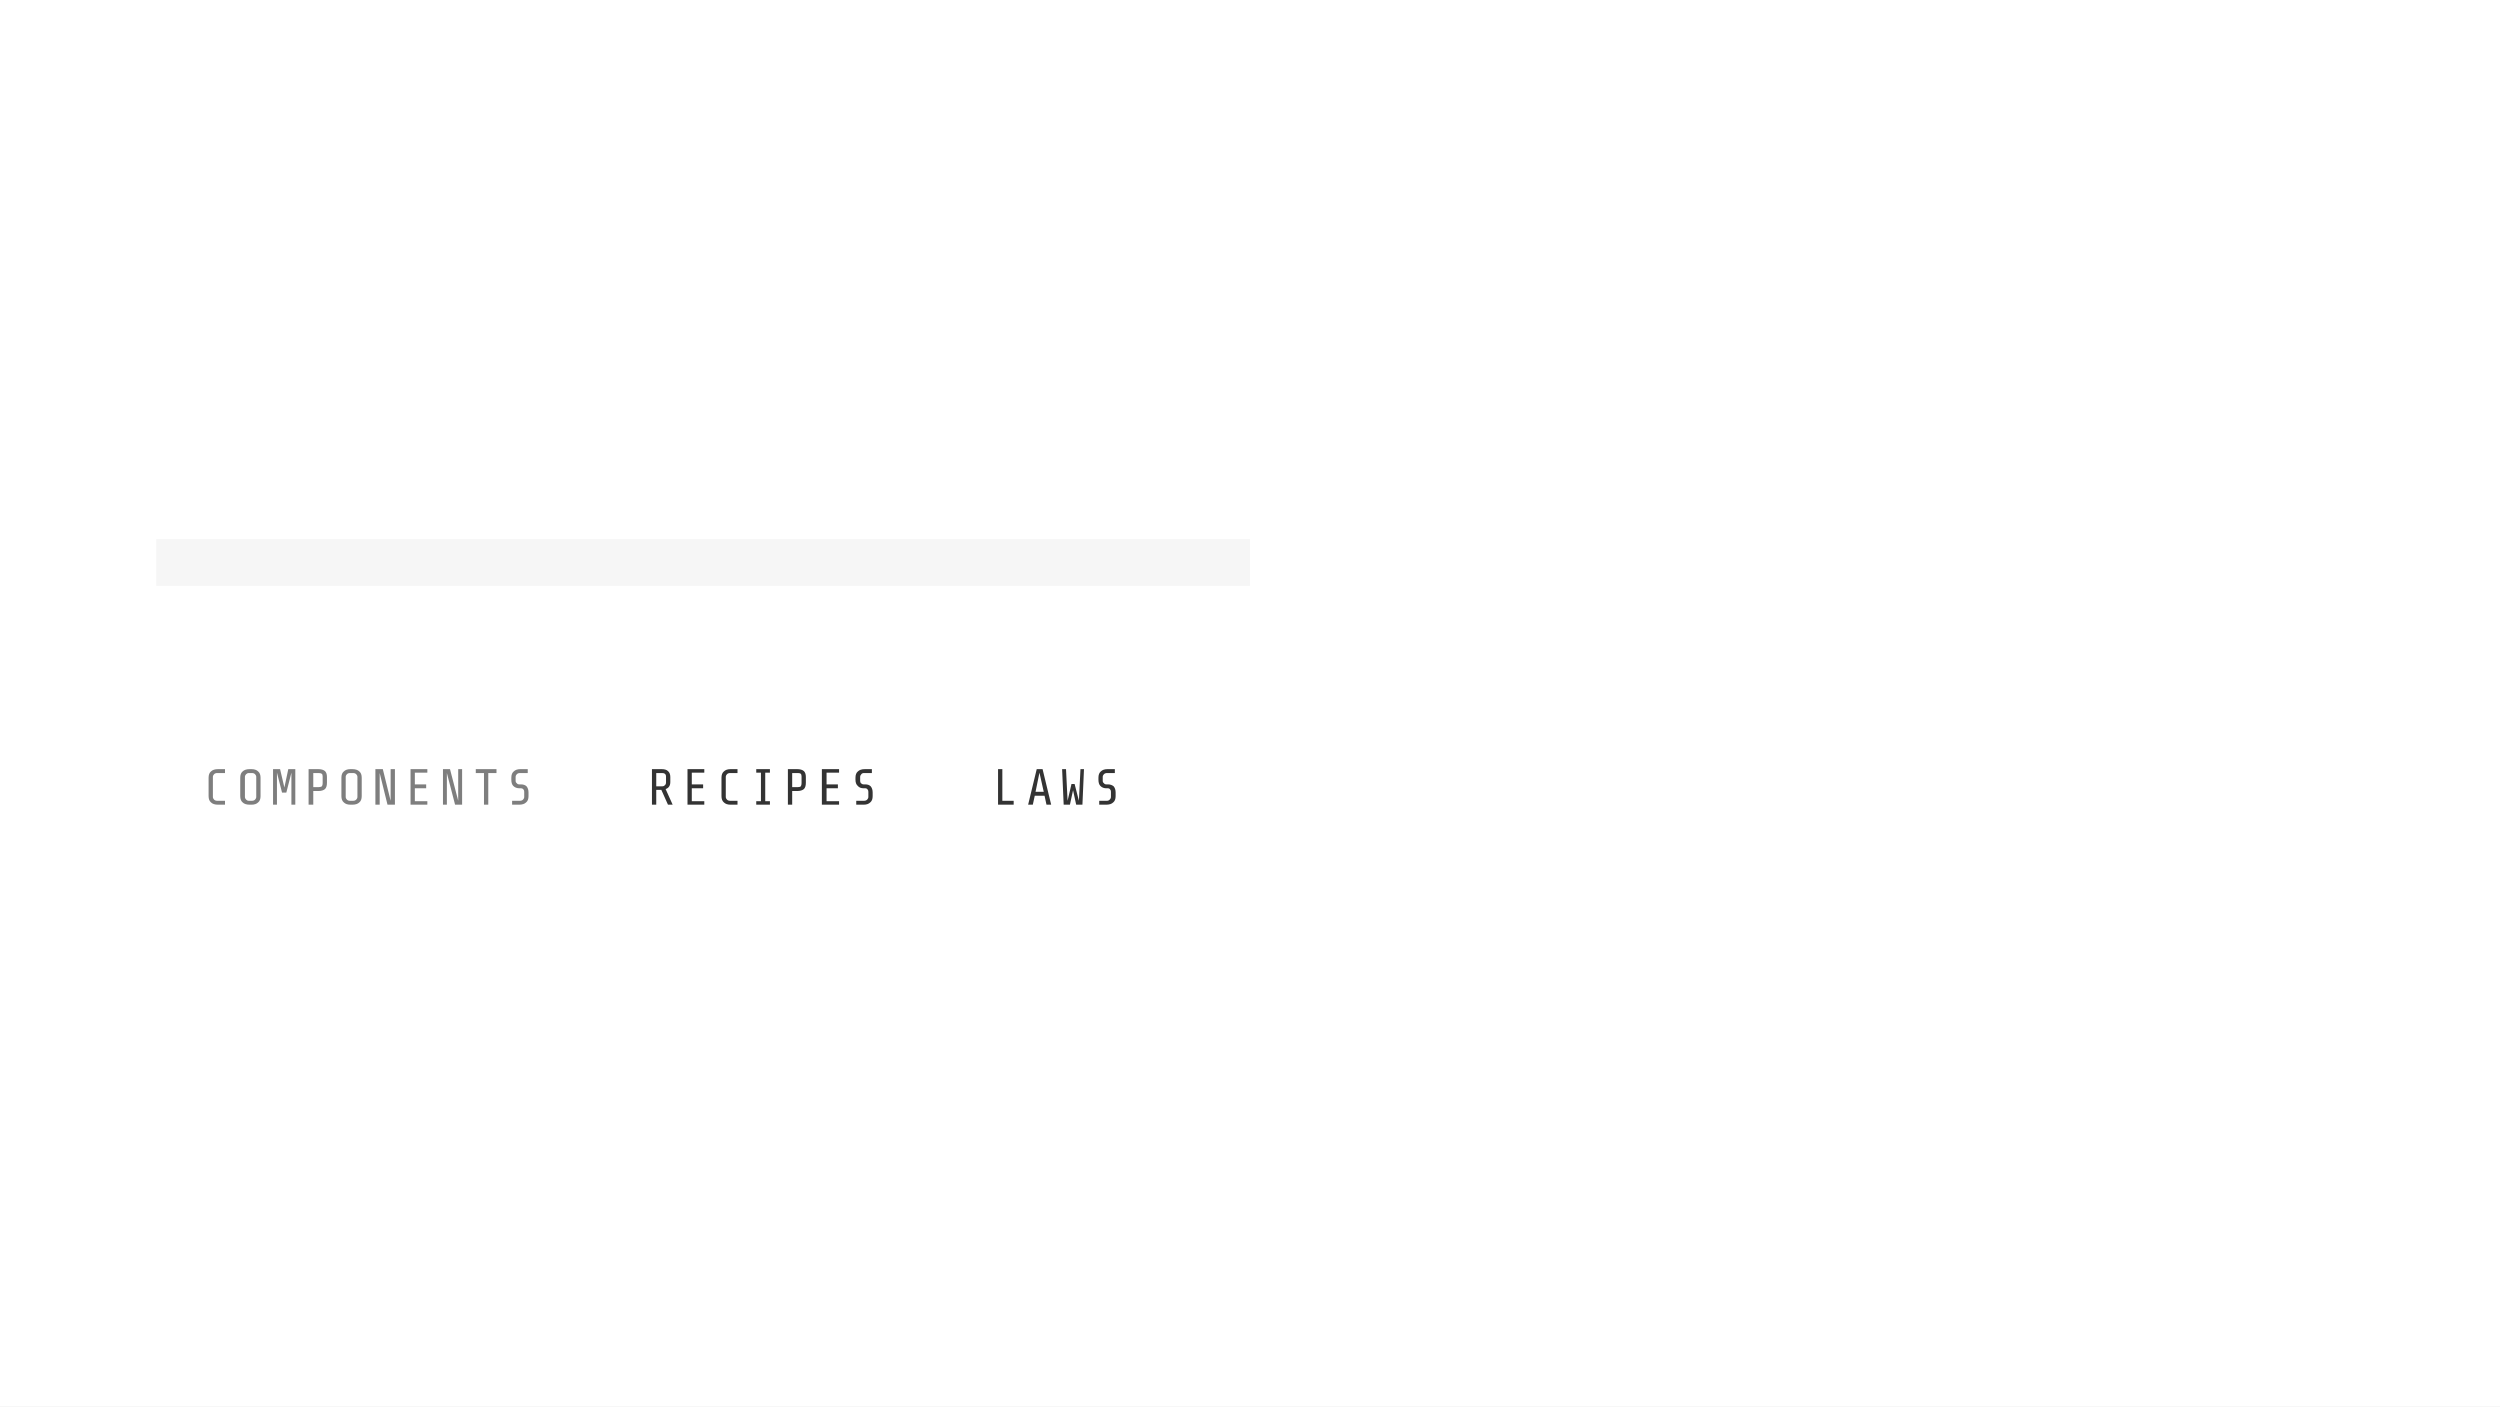
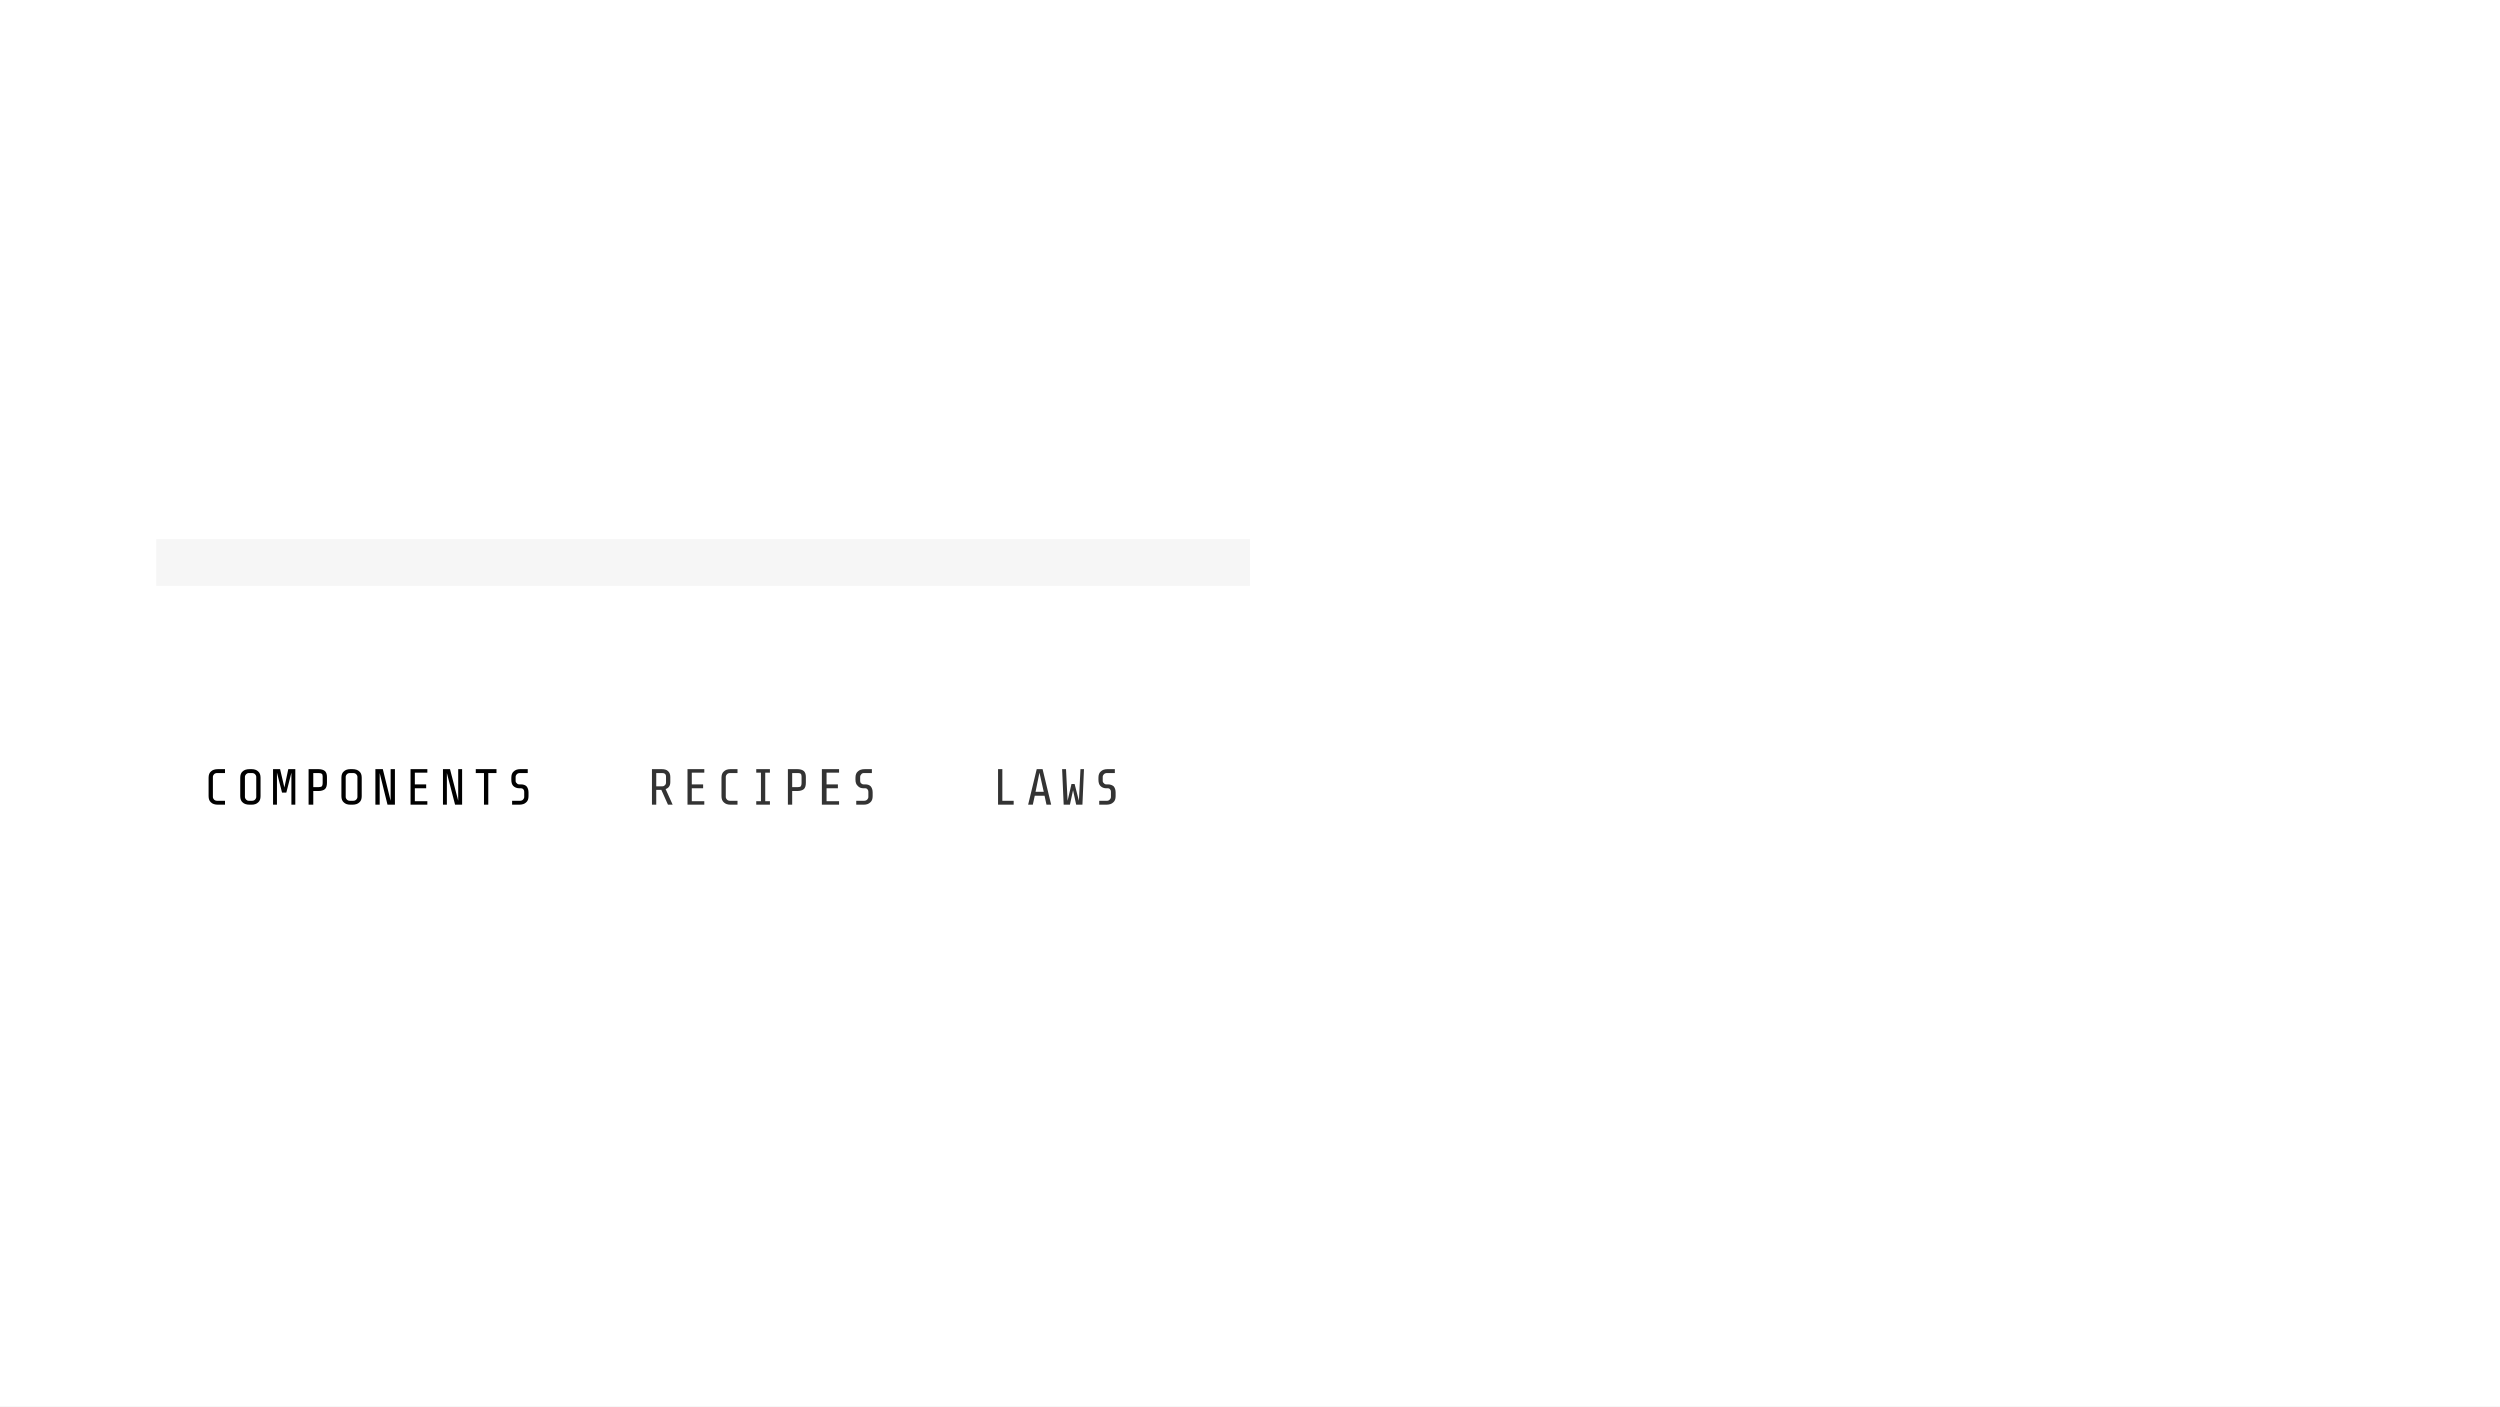
<svg xmlns="http://www.w3.org/2000/svg" width="640" height="360" viewBox="0 0 640 360">
  <mask id="satori_om-id">
    <rect x="0" y="0" width="640" height="360" fill="#fff" />
  </mask>
  <rect x="0" y="0" width="640" height="360" fill="rgba(255,255,255,1)" />
  <mask id="satori_om-id-0">
    <rect x="0" y="0" width="640" height="360" fill="#fff" />
  </mask>
  <mask id="satori_om-id-0-0">
    <rect x="0" y="0" width="640" height="360" fill="#fff" />
  </mask>
  <rect x="0" y="0" width="640" height="360" fill="rgba(255,255,255,1)" />
  <mask id="satori_om-id-0-1">
    <rect x="0" y="0" width="640" height="0" fill="#fff" />
  </mask>
  <rect x="0" y="0" width="640" height="0" fill="rgba(0,0,0,1)" />
  <mask id="satori_om-id-0-2">
    <rect x="640" y="0" width="0" height="360" fill="#fff" />
  </mask>
  <rect x="640" y="0" width="0" height="360" fill="rgba(0,0,0,1)" />
  <mask id="satori_om-id-0-3">
    <rect x="0" y="360" width="640" height="0" fill="#fff" />
  </mask>
  <rect x="0" y="360" width="640" height="0" fill="rgba(0,0,0,1)" />
  <mask id="satori_om-id-0-4">
    <rect x="0" y="0" width="0" height="360" fill="#fff" />
  </mask>
  <rect x="0" y="0" width="0" height="360" fill="rgba(0,0,0,1)" />
  <mask id="satori_om-id-1">
    <rect x="40" y="138" width="280" height="12" fill="#fff" />
  </mask>
  <g opacity="0.6" />
  <mask id="satori_om-id-1-0">
    <rect x="40" y="138" width="280" height="12" fill="#fff" />
  </mask>
  <rect x="40" y="138" width="280" height="12" fill="rgba(240,240,240,1)" fill-opacity="0.6" />
  <mask id="satori_om-id-1-1">
    <rect x="40" y="138" width="280" height="0" fill="#fff" />
  </mask>
  <rect x="40" y="138" width="280" height="0" fill="rgba(0,0,0,1)" fill-opacity="0.6" />
  <mask id="satori_om-id-1-2">
    <rect x="320" y="138" width="0" height="12" fill="#fff" />
  </mask>
  <rect x="320" y="138" width="0" height="12" fill="rgba(0,0,0,1)" fill-opacity="0.6" />
  <mask id="satori_om-id-1-3">
    <rect x="40" y="150" width="280" height="0" fill="#fff" />
  </mask>
  <rect x="40" y="150" width="280" height="0" fill="rgba(0,0,0,1)" fill-opacity="0.6" />
  <mask id="satori_om-id-1-4">
    <rect x="40" y="138" width="0" height="12" fill="#fff" />
  </mask>
  <rect x="40" y="138" width="0" height="12" fill="rgba(0,0,0,1)" fill-opacity="0.6" />
  <mask id="satori_om-id-2">
    <rect x="52" y="194" width="86" height="15" fill="#fff" />
  </mask>
  <g>
-     <path fill="rgba(126,126,126,1)" d="M55.8 206Q54.6 206 54.0 205.4Q53.4 204.9 53.4 203.8L53.4 203.8L53.4 199.1Q53.4 198.0 54.0 197.5Q54.6 196.9 55.8 196.9L55.8 196.9L57.6 196.9L57.6 197.9L55.6 197.9Q55.1 197.9 54.8 198.2Q54.5 198.5 54.5 198.9L54.5 198.9L54.5 204.0Q54.5 204.4 54.8 204.7Q55.1 205.0 55.6 205.0L55.6 205.0L57.6 205.0L57.6 206L55.8 206ZM66.7 203.8Q66.7 204.9 66.1 205.4Q65.5 206 64.4 206L64.4 206L63.9 206Q62.7 206 62.1 205.4Q61.5 204.9 61.5 203.8L61.5 203.8L61.5 199.1Q61.5 198.0 62.1 197.5Q62.7 196.9 63.9 196.9L63.9 196.9L64.4 196.9Q65.5 196.9 66.1 197.5Q66.7 198.0 66.7 199.1L66.7 199.1L66.7 203.8ZM65.6 198.9Q65.6 198.5 65.3 198.2Q65.0 197.9 64.5 197.9L64.5 197.9L63.7 197.9Q63.3 197.9 63.0 198.2Q62.7 198.5 62.7 198.9L62.7 198.9L62.7 204.0Q62.7 204.4 63.0 204.7Q63.3 205.0 63.7 205.0L63.7 205.0L64.5 205.0Q65.0 205.0 65.3 204.7Q65.6 204.4 65.6 204.0L65.6 204.0L65.6 198.9ZM74.6 197.8L73.3 202.9L72.2 202.9L70.9 197.8L70.9 206L69.9 206L69.9 196.9L71.7 196.9L72.8 201.6L73.8 196.9L75.6 196.9L75.6 206L74.6 206L74.6 197.8ZM83.7 200.4Q83.7 201.5 83.2 202.0Q82.6 202.5 81.5 202.5L81.5 202.5L80.2 202.5L80.2 206L79.0 206L79.0 196.9L81.5 196.9Q82.6 196.9 83.2 197.4Q83.7 197.9 83.7 198.9L83.7 198.9L83.7 200.4ZM82.6 198.8Q82.6 198.3 82.4 198.1Q82.1 197.9 81.6 197.9L81.6 197.9L80.2 197.9L80.2 201.5L81.6 201.5Q82.1 201.5 82.4 201.3Q82.6 201.0 82.6 200.5L82.6 200.5L82.6 198.8ZM92.6 203.8Q92.6 204.9 92.0 205.4Q91.4 206 90.2 206L90.2 206L89.7 206Q88.6 206 88.0 205.4Q87.4 204.9 87.4 203.8L87.4 203.8L87.4 199.1Q87.4 198.0 88.0 197.5Q88.6 196.9 89.7 196.9L89.7 196.9L90.2 196.9Q91.4 196.9 92.0 197.5Q92.6 198.0 92.6 199.1L92.6 199.1L92.6 203.8ZM91.5 198.9Q91.5 198.5 91.2 198.2Q90.9 197.9 90.4 197.9L90.4 197.9L89.6 197.9Q89.1 197.9 88.8 198.2Q88.5 198.5 88.5 198.9L88.5 198.9L88.5 204.0Q88.5 204.4 88.8 204.7Q89.1 205.0 89.6 205.0L89.6 205.0L90.4 205.0Q90.9 205.0 91.2 204.7Q91.5 204.4 91.5 204.0L91.5 204.0L91.5 198.9ZM97.2 197.9L97.2 206L96.1 206L96.1 196.9L98.0 196.9L100.0 205.0L100.0 196.9L101.1 196.9L101.1 206L99.2 206L97.2 197.9ZM105.1 196.9L109.4 196.9L109.4 197.8L106.2 197.8L106.2 200.8L109.1 200.8L109.1 201.8L106.2 201.8L106.2 205.1L109.4 205.1L109.4 206L105.1 206L105.1 196.9ZM114.4 197.9L114.4 206L113.4 206L113.4 196.9L115.2 196.9L117.3 205.0L117.3 196.9L118.3 196.9L118.3 206L116.5 206L114.4 197.9ZM125.0 206L123.9 206L123.9 197.9L121.8 197.9L121.8 196.9L127.1 196.9L127.1 197.9L125.0 197.9L125.0 206ZM135.3 203.8Q135.3 204.9 134.7 205.4Q134.1 206 132.9 206L132.9 206L131.1 206L131.1 205.0L133.1 205.0Q133.6 205.0 133.9 204.7Q134.2 204.4 134.2 204.0L134.2 204.0L134.2 202.7Q134.2 202.3 134.0 202.1Q133.8 201.8 133.3 201.8L133.3 201.8L133.0 201.8Q132.0 201.8 131.4 201.2Q130.9 200.7 130.9 199.6L130.9 199.6L130.9 199.1Q130.9 198.0 131.5 197.5Q132.1 196.9 133.2 196.9L133.2 196.9L135.1 196.9L135.1 197.9L133.1 197.9Q132.6 197.9 132.3 198.2Q132.0 198.5 132.0 198.9L132.0 198.9L132.0 199.9Q132.0 200.3 132.3 200.5Q132.5 200.8 132.9 200.8L132.9 200.8L133.3 200.8Q134.3 200.8 134.8 201.3Q135.3 201.9 135.3 202.9L135.3 202.9L135.3 203.8Z " />
+     <path fill="rgba(0,0,0,1)" d="M55.8 206Q54.6 206 54.0 205.4Q53.4 204.9 53.4 203.8L53.4 203.8L53.4 199.1Q53.4 198.0 54.0 197.5Q54.6 196.9 55.8 196.9L55.8 196.9L57.6 196.9L57.6 197.9L55.6 197.9Q55.1 197.9 54.8 198.2Q54.5 198.5 54.5 198.9L54.5 198.9L54.5 204.0Q54.5 204.4 54.8 204.7Q55.1 205.0 55.6 205.0L55.6 205.0L57.6 205.0L57.6 206L55.8 206ZM66.7 203.8Q66.7 204.9 66.1 205.4Q65.5 206 64.4 206L64.4 206L63.9 206Q62.7 206 62.1 205.4Q61.5 204.9 61.5 203.8L61.5 203.8L61.5 199.1Q61.5 198.0 62.1 197.5Q62.7 196.9 63.9 196.9L63.9 196.9L64.4 196.9Q65.5 196.9 66.1 197.5Q66.7 198.0 66.7 199.1L66.7 199.1L66.7 203.8ZM65.6 198.9Q65.6 198.5 65.3 198.2Q65.0 197.9 64.5 197.9L64.5 197.9L63.7 197.9Q63.3 197.9 63.0 198.2Q62.7 198.5 62.7 198.9L62.7 198.9L62.7 204.0Q62.7 204.4 63.0 204.7Q63.3 205.0 63.7 205.0L63.7 205.0L64.5 205.0Q65.0 205.0 65.3 204.7Q65.6 204.4 65.6 204.0L65.6 204.0L65.6 198.9ZM74.6 197.8L73.3 202.9L72.2 202.9L70.9 197.8L70.9 206L69.9 206L69.9 196.9L71.7 196.9L72.8 201.6L73.8 196.9L75.6 196.9L75.6 206L74.6 206L74.6 197.8ZM83.7 200.4Q83.7 201.5 83.2 202.0Q82.6 202.5 81.5 202.5L81.5 202.5L80.2 202.5L80.2 206L79.0 206L79.0 196.9L81.5 196.9Q82.6 196.9 83.2 197.4Q83.7 197.9 83.7 198.9L83.7 198.9L83.7 200.4ZM82.6 198.8Q82.6 198.3 82.4 198.1Q82.1 197.9 81.6 197.9L81.6 197.9L80.2 197.9L80.2 201.5L81.6 201.5Q82.1 201.5 82.4 201.3Q82.6 201.0 82.6 200.5L82.6 200.5L82.6 198.8ZM92.6 203.8Q92.6 204.9 92.0 205.4Q91.4 206 90.2 206L90.2 206L89.7 206Q88.6 206 88.0 205.4Q87.4 204.9 87.4 203.8L87.4 203.8L87.4 199.1Q87.4 198.0 88.0 197.5Q88.6 196.9 89.7 196.9L89.7 196.9L90.2 196.9Q91.4 196.9 92.0 197.5Q92.6 198.0 92.6 199.1L92.6 199.1L92.6 203.8ZM91.5 198.9Q91.5 198.5 91.2 198.2Q90.9 197.9 90.4 197.9L90.4 197.9L89.6 197.9Q89.1 197.9 88.8 198.2Q88.5 198.5 88.5 198.9L88.5 198.9L88.5 204.0Q88.5 204.4 88.8 204.7Q89.1 205.0 89.6 205.0L89.6 205.0L90.4 205.0Q90.9 205.0 91.2 204.7Q91.5 204.4 91.5 204.0L91.5 204.0L91.5 198.9ZM97.2 197.9L97.2 206L96.1 206L96.1 196.9L98.0 196.9L100.0 205.0L100.0 196.9L101.1 196.9L101.1 206L99.2 206L97.2 197.9ZM105.1 196.9L109.4 196.9L109.4 197.8L106.2 197.8L106.2 200.8L109.1 200.8L109.1 201.8L106.2 201.8L106.2 205.1L109.4 205.1L109.4 206L105.1 206L105.1 196.9ZM114.4 197.9L114.4 206L113.4 206L113.4 196.9L115.2 196.9L117.3 205.0L117.3 196.9L118.3 196.9L118.3 206L116.5 206L114.4 197.9ZM125.0 206L123.9 206L123.9 197.9L121.8 197.9L121.8 196.9L127.1 196.9L127.1 197.9L125.0 197.9L125.0 206ZM135.3 203.8Q135.3 204.9 134.7 205.4Q134.1 206 132.9 206L132.9 206L131.1 206L131.1 205.0L133.1 205.0Q133.6 205.0 133.9 204.7Q134.2 204.4 134.2 204.0L134.2 204.0L134.2 202.7Q134.2 202.3 134.0 202.1Q133.8 201.8 133.3 201.8L133.3 201.8L133.0 201.8Q132.0 201.8 131.4 201.2Q130.9 200.7 130.9 199.6L130.9 199.6L130.9 199.1Q130.9 198.0 131.5 197.5Q132.1 196.9 133.2 196.9L133.2 196.9L135.1 196.9L135.1 197.9L133.1 197.9Q132.6 197.9 132.3 198.2Q132.0 198.5 132.0 198.9L132.0 198.9L132.0 199.9Q132.0 200.3 132.3 200.5Q132.5 200.8 132.9 200.8L132.9 200.8L133.3 200.8Q134.3 200.8 134.8 201.3Q135.3 201.9 135.3 202.9L135.3 202.9L135.3 203.8Z " />
  </g>
  <mask id="satori_om-id-3">
    <rect x="166" y="194" width="60" height="15" fill="#fff" />
  </mask>
  <g>
    <path fill="rgba(51,51,51,1)" d="M169.3 202.2L168.0 202.2L168.0 206L166.9 206L166.9 196.9L169.4 196.9Q170.5 196.9 171.0 197.4Q171.6 197.9 171.6 198.9L171.6 198.9L171.6 200.2Q171.6 201.6 170.4 202.0L170.4 202.0L172.2 206L171.0 206L169.3 202.2ZM170.5 198.8Q170.5 198.3 170.2 198.1Q170.0 197.9 169.5 197.9L169.5 197.9L168.0 197.9L168.0 201.3L169.5 201.3Q170.0 201.3 170.2 201.0Q170.5 200.8 170.5 200.3L170.5 200.3L170.5 198.8ZM176.0 196.9L180.3 196.9L180.3 197.8L177.1 197.8L177.1 200.8L180.0 200.8L180.0 201.8L177.1 201.8L177.1 205.1L180.3 205.1L180.3 206L176.0 206L176.0 196.9ZM187.0 206Q185.9 206 185.3 205.4Q184.7 204.9 184.7 203.8L184.7 203.8L184.7 199.1Q184.7 198.0 185.3 197.5Q185.9 196.9 187.0 196.9L187.0 196.9L188.8 196.9L188.8 197.9L186.9 197.9Q186.4 197.9 186.1 198.2Q185.8 198.5 185.8 198.9L185.8 198.9L185.8 204.0Q185.8 204.4 186.1 204.7Q186.4 205.0 186.9 205.0L186.9 205.0L188.8 205.0L188.8 206L187.0 206ZM193.6 205.1L194.8 205.1L194.8 197.8L193.6 197.8L193.6 196.9L197.1 196.9L197.1 197.8L195.9 197.8L195.9 205.1L197.1 205.1L197.1 206L193.6 206L193.6 205.1ZM206.3 200.4Q206.3 201.5 205.8 202.0Q205.2 202.5 204.1 202.5L204.1 202.5L202.8 202.5L202.8 206L201.7 206L201.7 196.9L204.1 196.9Q205.2 196.9 205.8 197.4Q206.3 197.9 206.3 198.9L206.3 198.9L206.3 200.4ZM205.2 198.8Q205.2 198.3 205.0 198.1Q204.8 197.9 204.3 197.9L204.3 197.9L202.8 197.9L202.8 201.5L204.3 201.5Q204.8 201.5 205.0 201.3Q205.2 201.0 205.2 200.5L205.2 200.5L205.2 198.8ZM210.4 196.9L214.8 196.9L214.8 197.8L211.6 197.8L211.6 200.8L214.5 200.8L214.5 201.8L211.6 201.8L211.6 205.1L214.8 205.1L214.8 206L210.4 206L210.4 196.9ZM223.4 203.8Q223.4 204.9 222.8 205.4Q222.2 206 221.1 206L221.1 206L219.2 206L219.2 205.0L221.2 205.0Q221.7 205.0 222.0 204.7Q222.3 204.4 222.3 204.0L222.3 204.0L222.3 202.7Q222.3 202.3 222.1 202.1Q221.9 201.8 221.5 201.8L221.5 201.8L221.1 201.8Q220.1 201.8 219.6 201.2Q219.0 200.7 219.0 199.6L219.0 199.6L219.0 199.1Q219.0 198.0 219.6 197.5Q220.2 196.9 221.4 196.9L221.4 196.9L223.2 196.9L223.2 197.9L221.2 197.9Q220.7 197.9 220.5 198.2Q220.2 198.5 220.2 198.9L220.2 198.9L220.2 199.9Q220.2 200.3 220.4 200.5Q220.7 200.8 221.1 200.8L221.1 200.8L221.5 200.8Q222.4 200.8 222.9 201.3Q223.4 201.9 223.4 202.9L223.4 202.9L223.4 203.8Z " />
  </g>
  <mask id="satori_om-id-4">
    <rect x="254" y="194" width="34" height="15" fill="#fff" />
  </mask>
  <g>
    <path fill="rgba(51,51,51,1)" d="M255.5 196.9L256.6 196.9L256.6 205.0L259.5 205.0L259.5 206L255.5 206L255.5 196.9ZM267.4 203.7L264.9 203.7L264.4 206L263.2 206L265.4 196.9L266.9 196.9L269.1 206L267.9 206L267.4 203.7ZM265.1 202.7L267.2 202.7L266.1 197.8L265.1 202.7ZM275.5 206L274.7 202.3L273.9 206L272.3 206L271.9 196.9L272.9 196.9L273.3 205.0L274.3 200.7L275.1 200.7L276.2 205.0L276.6 196.9L277.5 196.9L277.1 206L275.5 206ZM285.6 203.8Q285.6 204.9 285.0 205.4Q284.4 206 283.2 206L283.2 206L281.4 206L281.4 205.0L283.4 205.0Q283.8 205.0 284.1 204.7Q284.4 204.4 284.4 204.0L284.4 204.0L284.4 202.7Q284.4 202.3 284.2 202.1Q284.0 201.8 283.6 201.8L283.6 201.8L283.2 201.8Q282.3 201.8 281.7 201.2Q281.2 200.7 281.2 199.6L281.2 199.6L281.2 199.1Q281.2 198.0 281.8 197.5Q282.4 196.9 283.5 196.9L283.5 196.9L285.4 196.9L285.4 197.9L283.4 197.9Q282.9 197.9 282.6 198.2Q282.3 198.5 282.3 198.9L282.3 198.9L282.3 199.9Q282.3 200.3 282.6 200.5Q282.8 200.8 283.2 200.8L283.2 200.8L283.6 200.8Q284.5 200.8 285.1 201.3Q285.6 201.9 285.6 202.9L285.6 202.9L285.6 203.8Z " />
  </g>
</svg>
